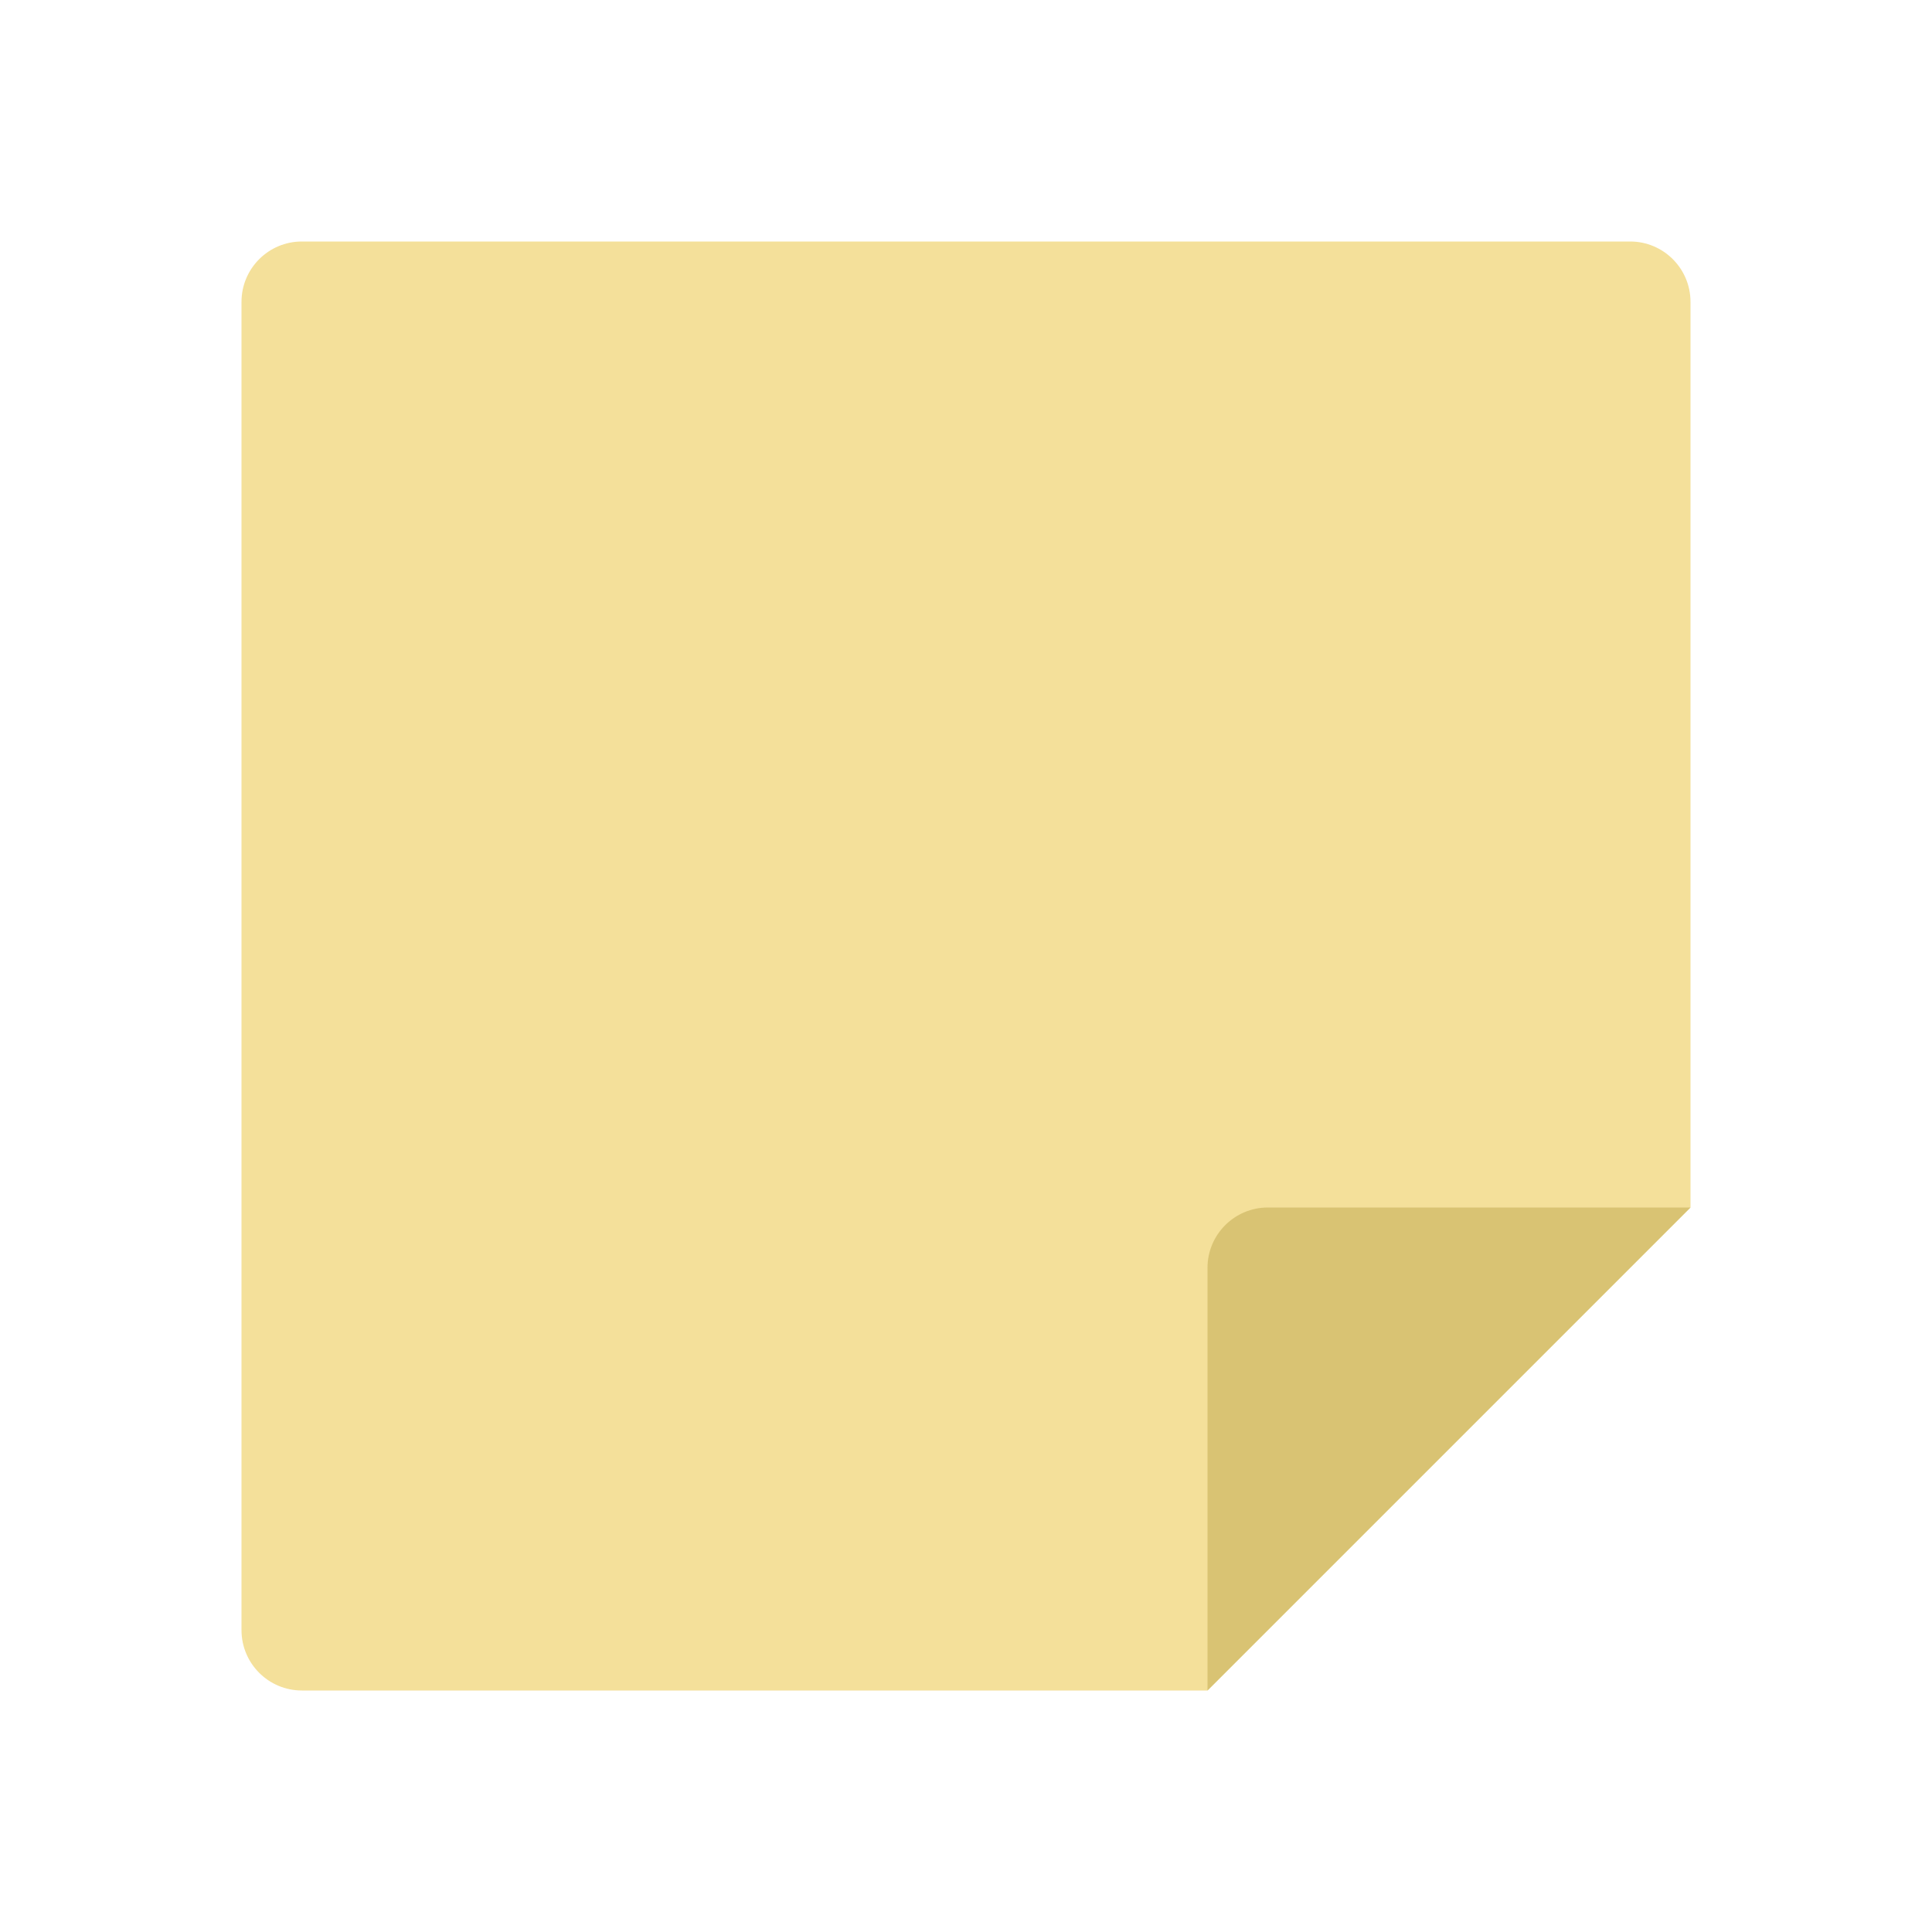
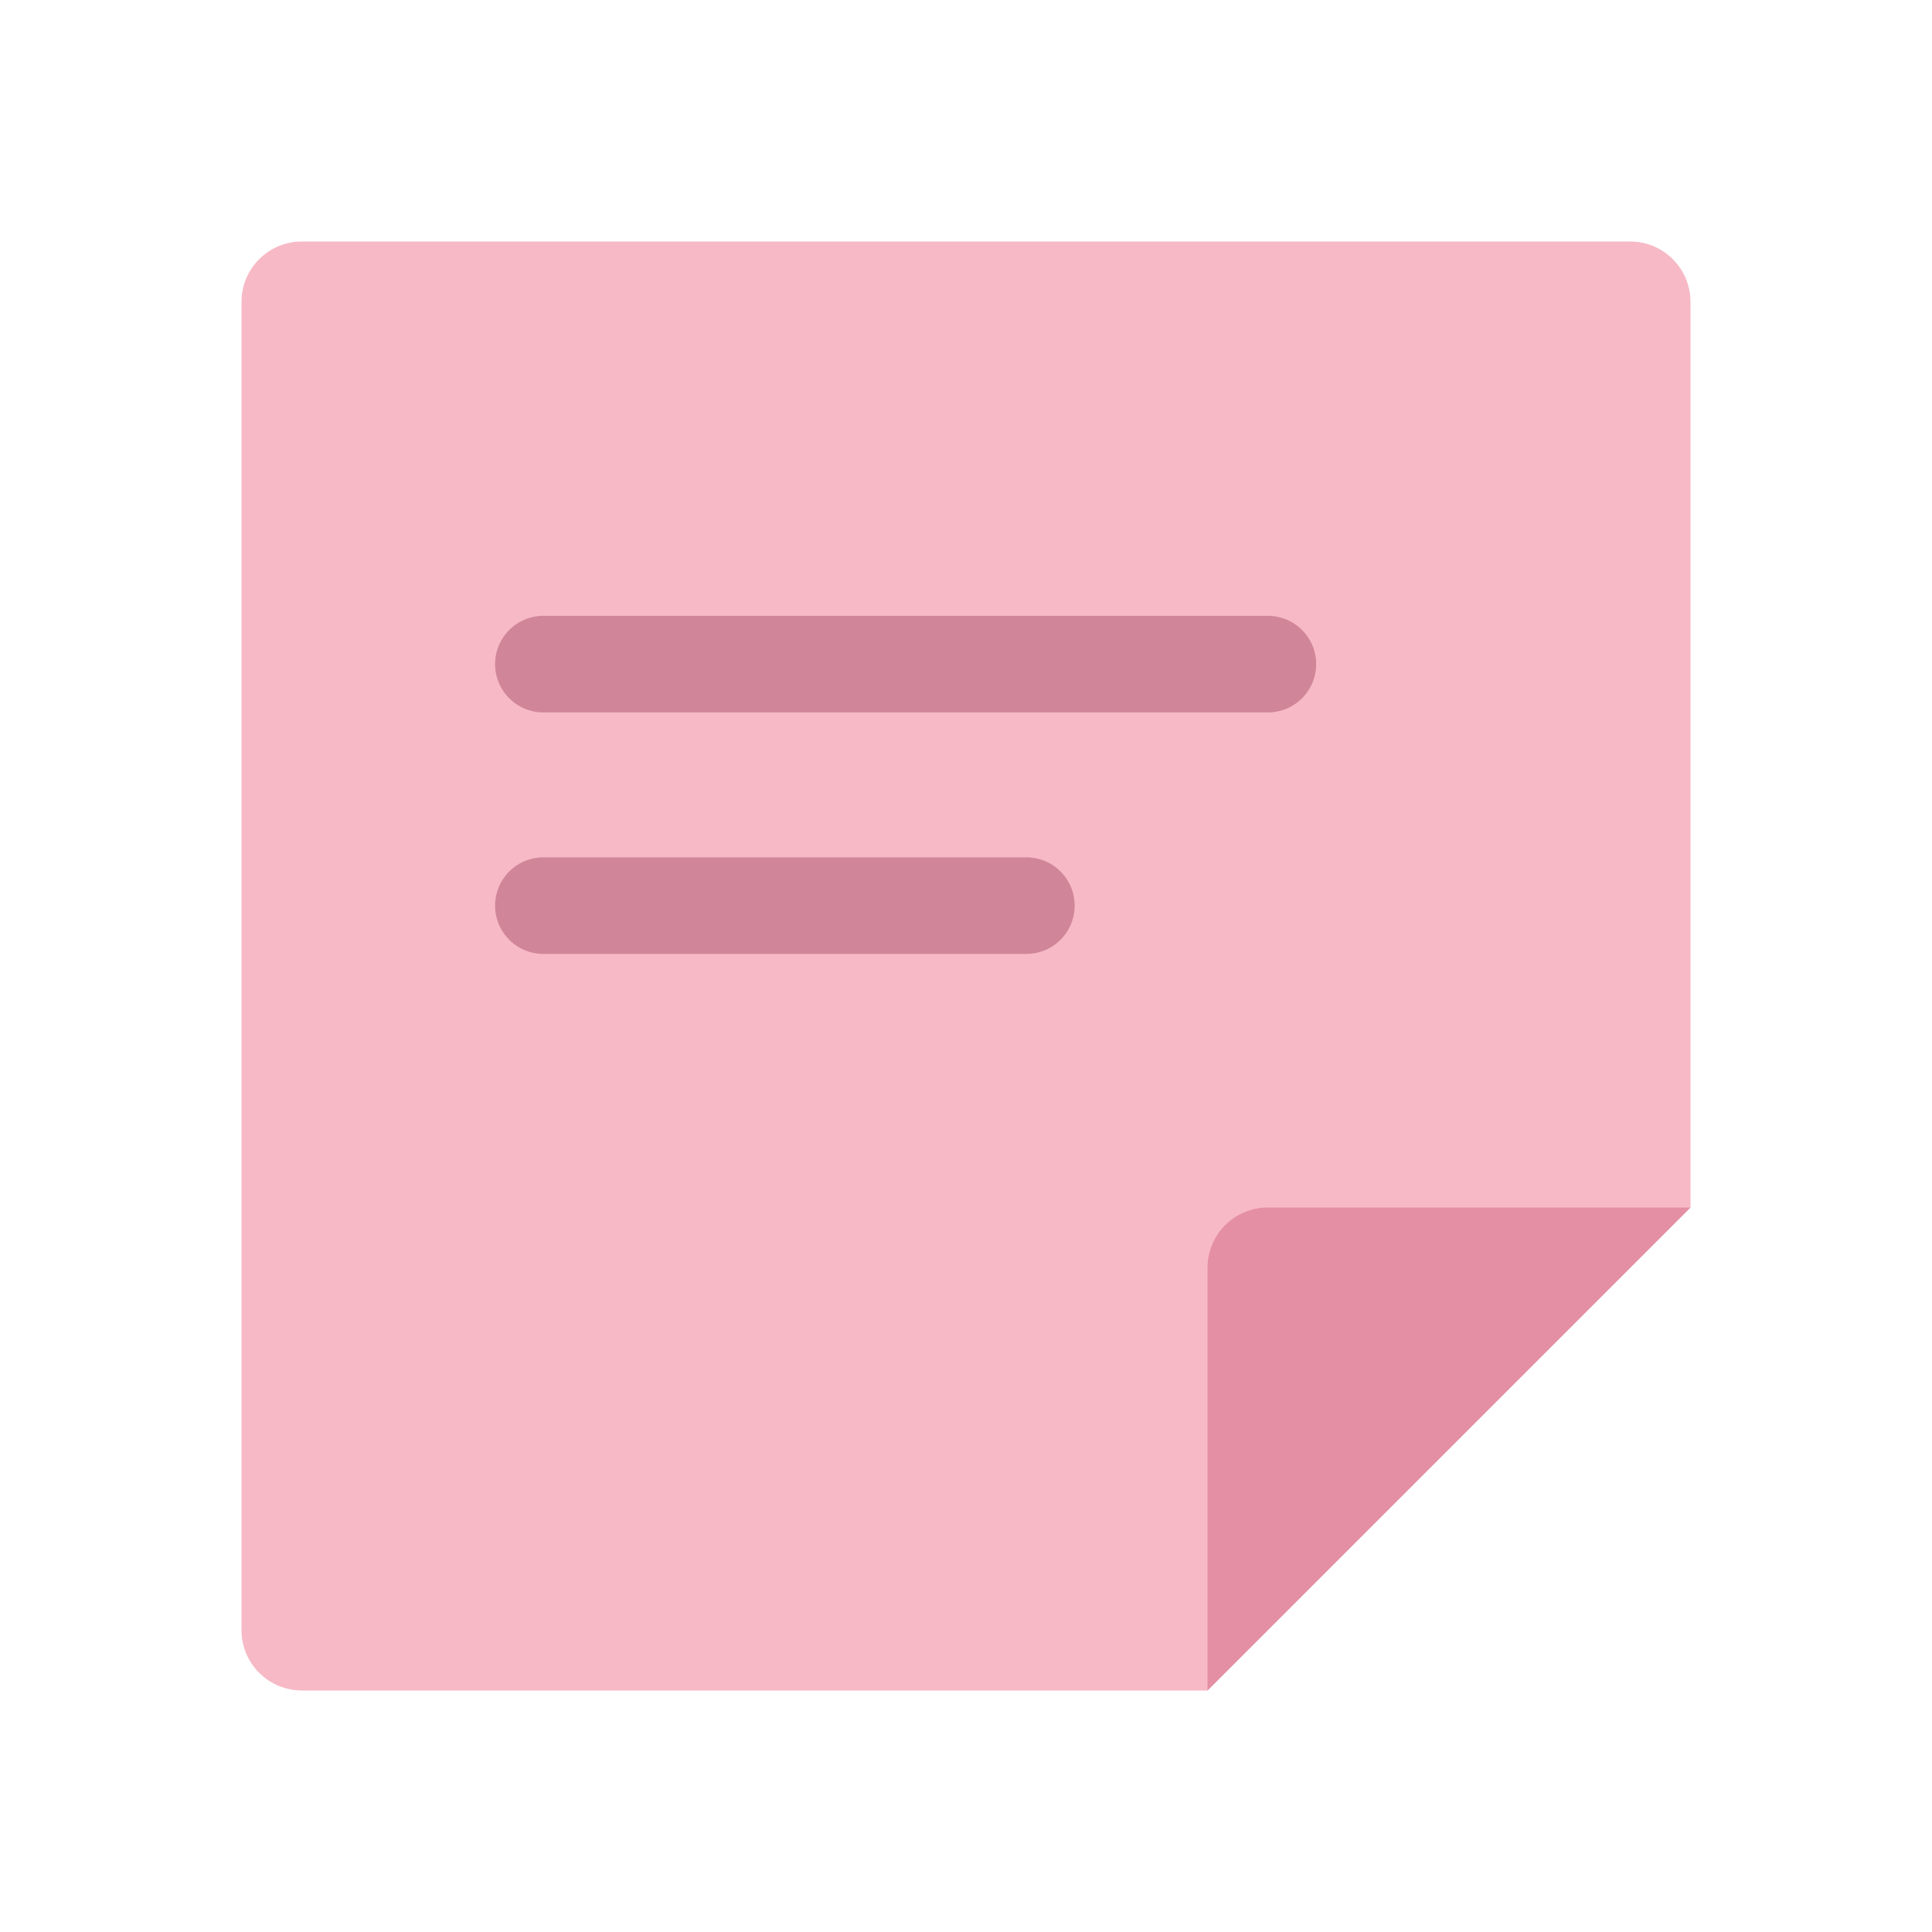
<svg xmlns="http://www.w3.org/2000/svg" viewBox="0 0 32 32">
-   <path d="M5 4h22a1 1 0 0 1 1 1v15l-8 8H5a1 1 0 0 1-1-1V5a1 1 0 0 1 1-1z" fill="#F4E09A" />
-   <path d="M28 20h-7a1 1 0 0 0-1 1v7z" fill="#D9C373" />
+   <path d="M5 4h22a1 1 0 0 1 1 1v15l-8 8H5a1 1 0 0 1-1-1V5a1 1 0 0 1 1-1z" fill="#F7B9C6" />
+   <path d="M28 20h-7a1 1 0 0 0-1 1v7z" fill="#E48FA3" />
+   <path d="M9 11h12M9 15h8" stroke="#A9536A" stroke-width="1.6" stroke-linecap="round" opacity=".5" />
</svg>
